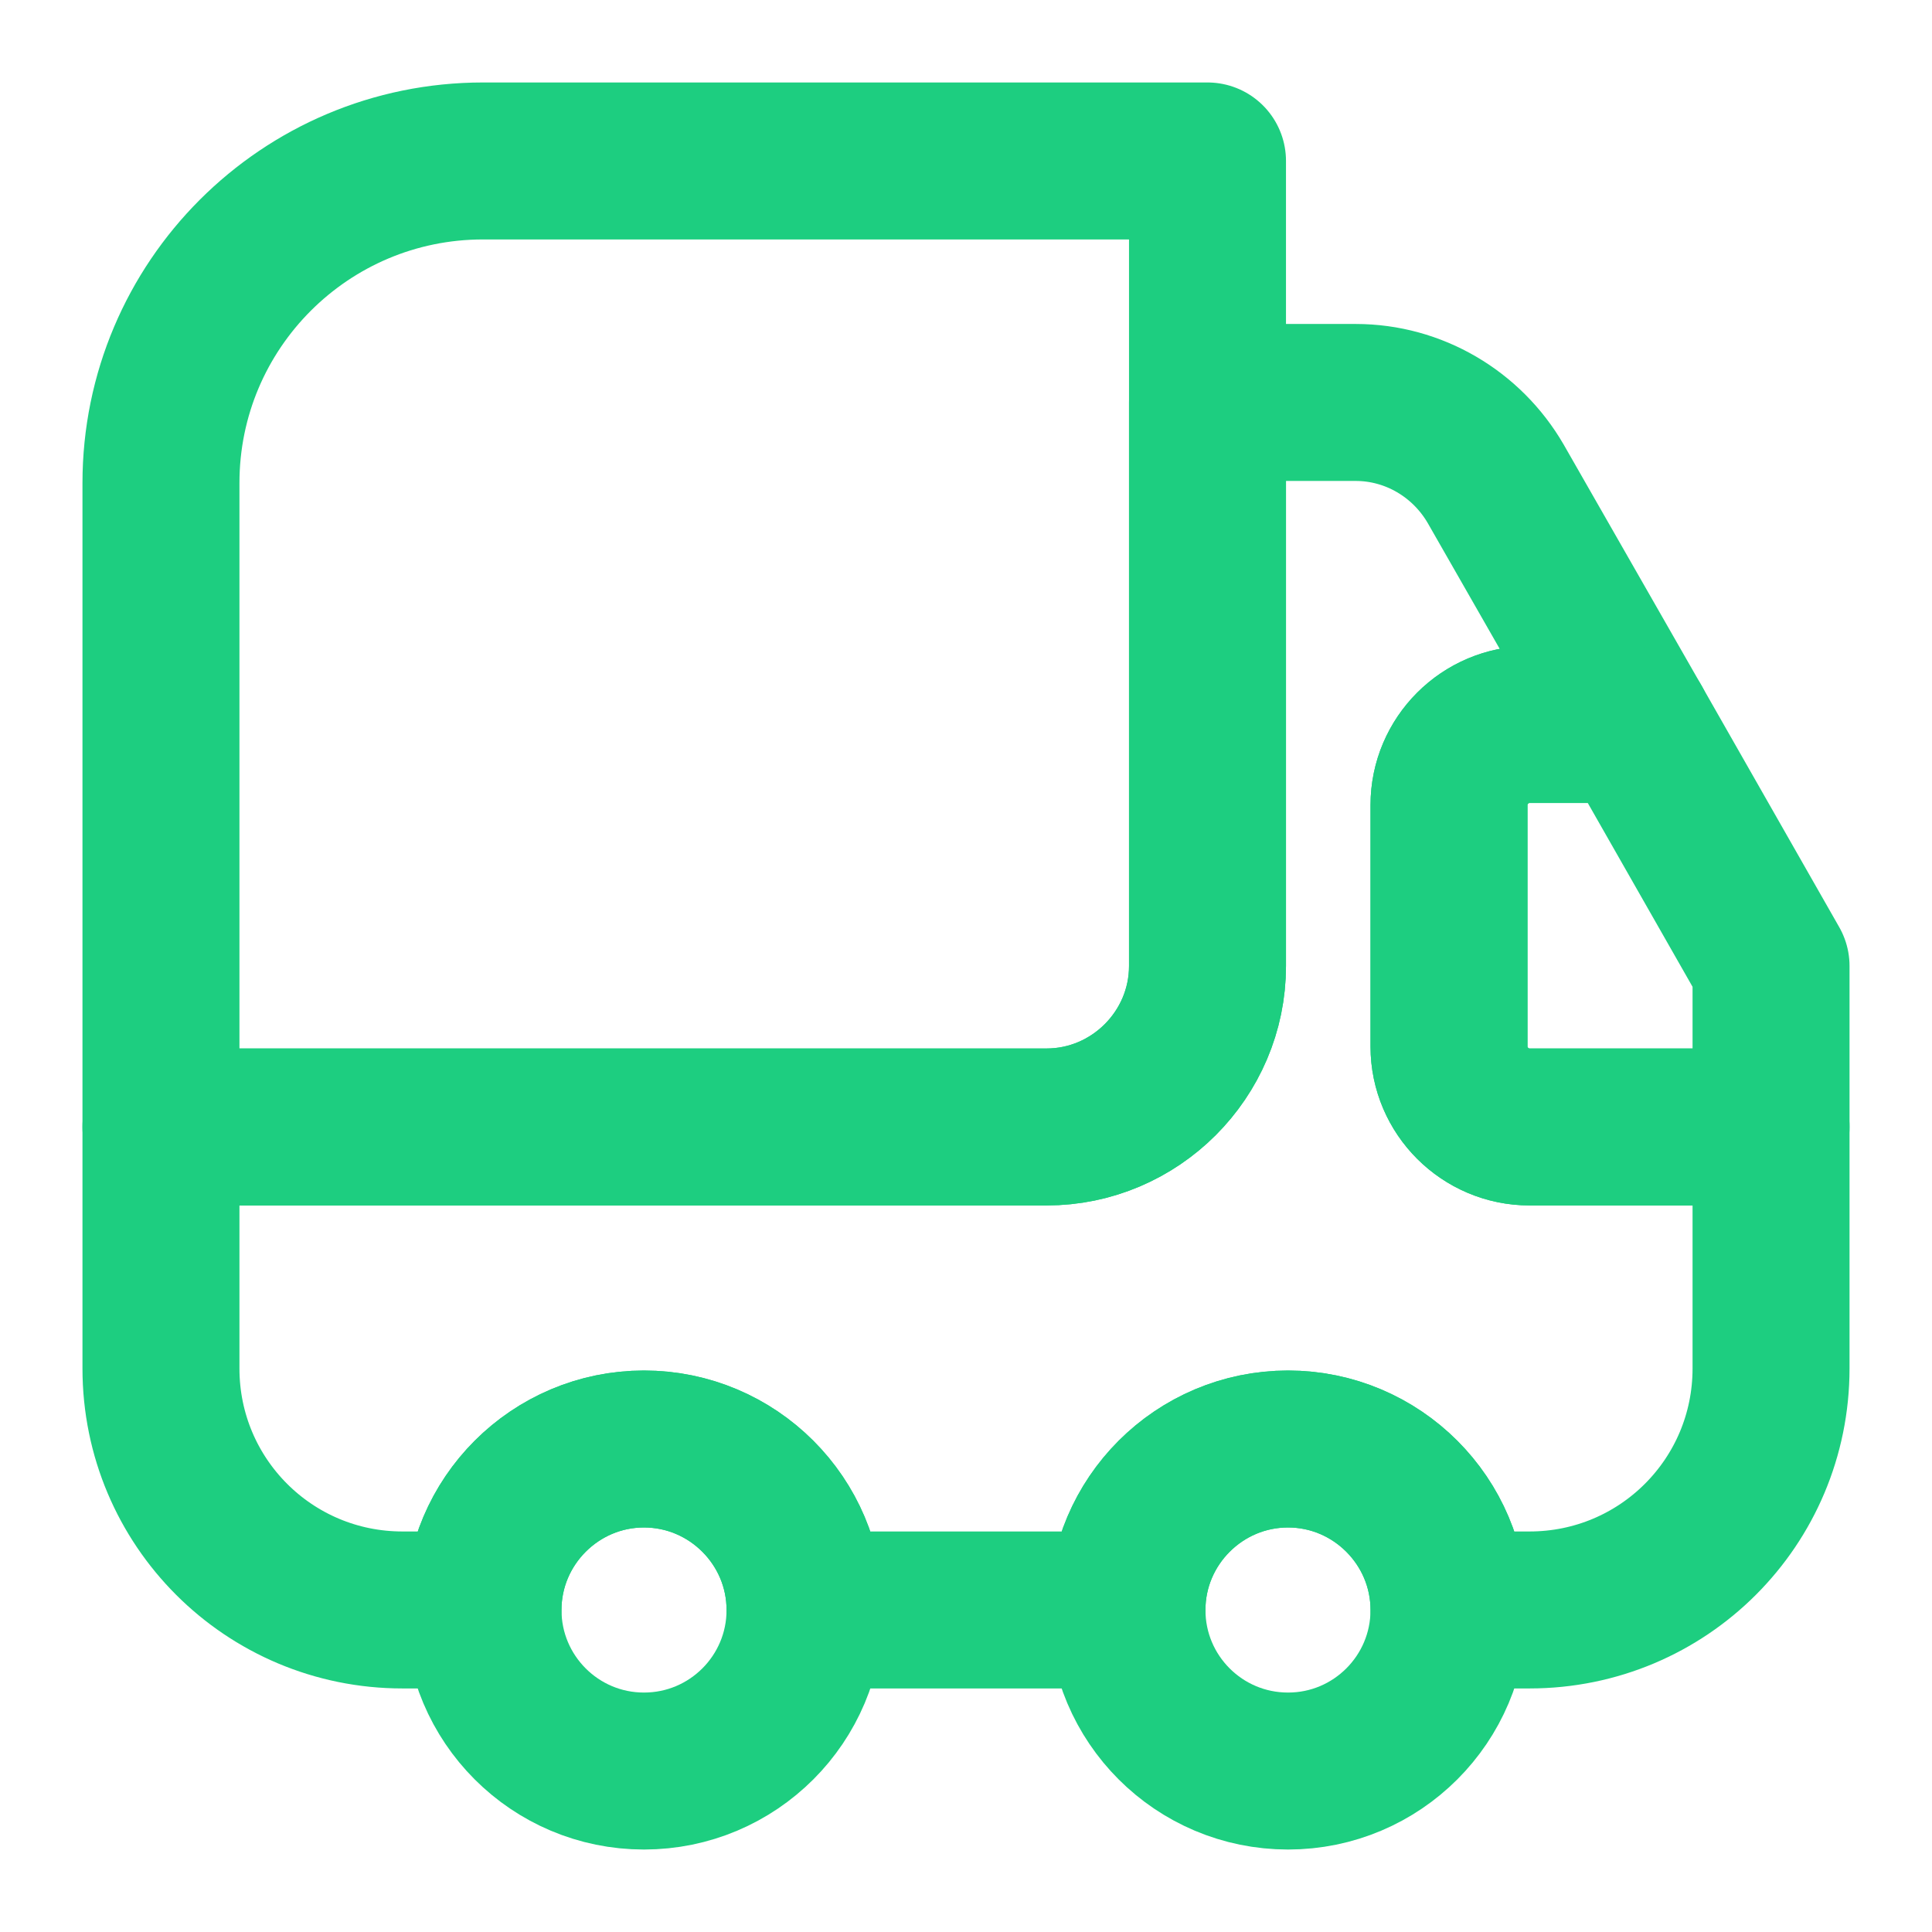
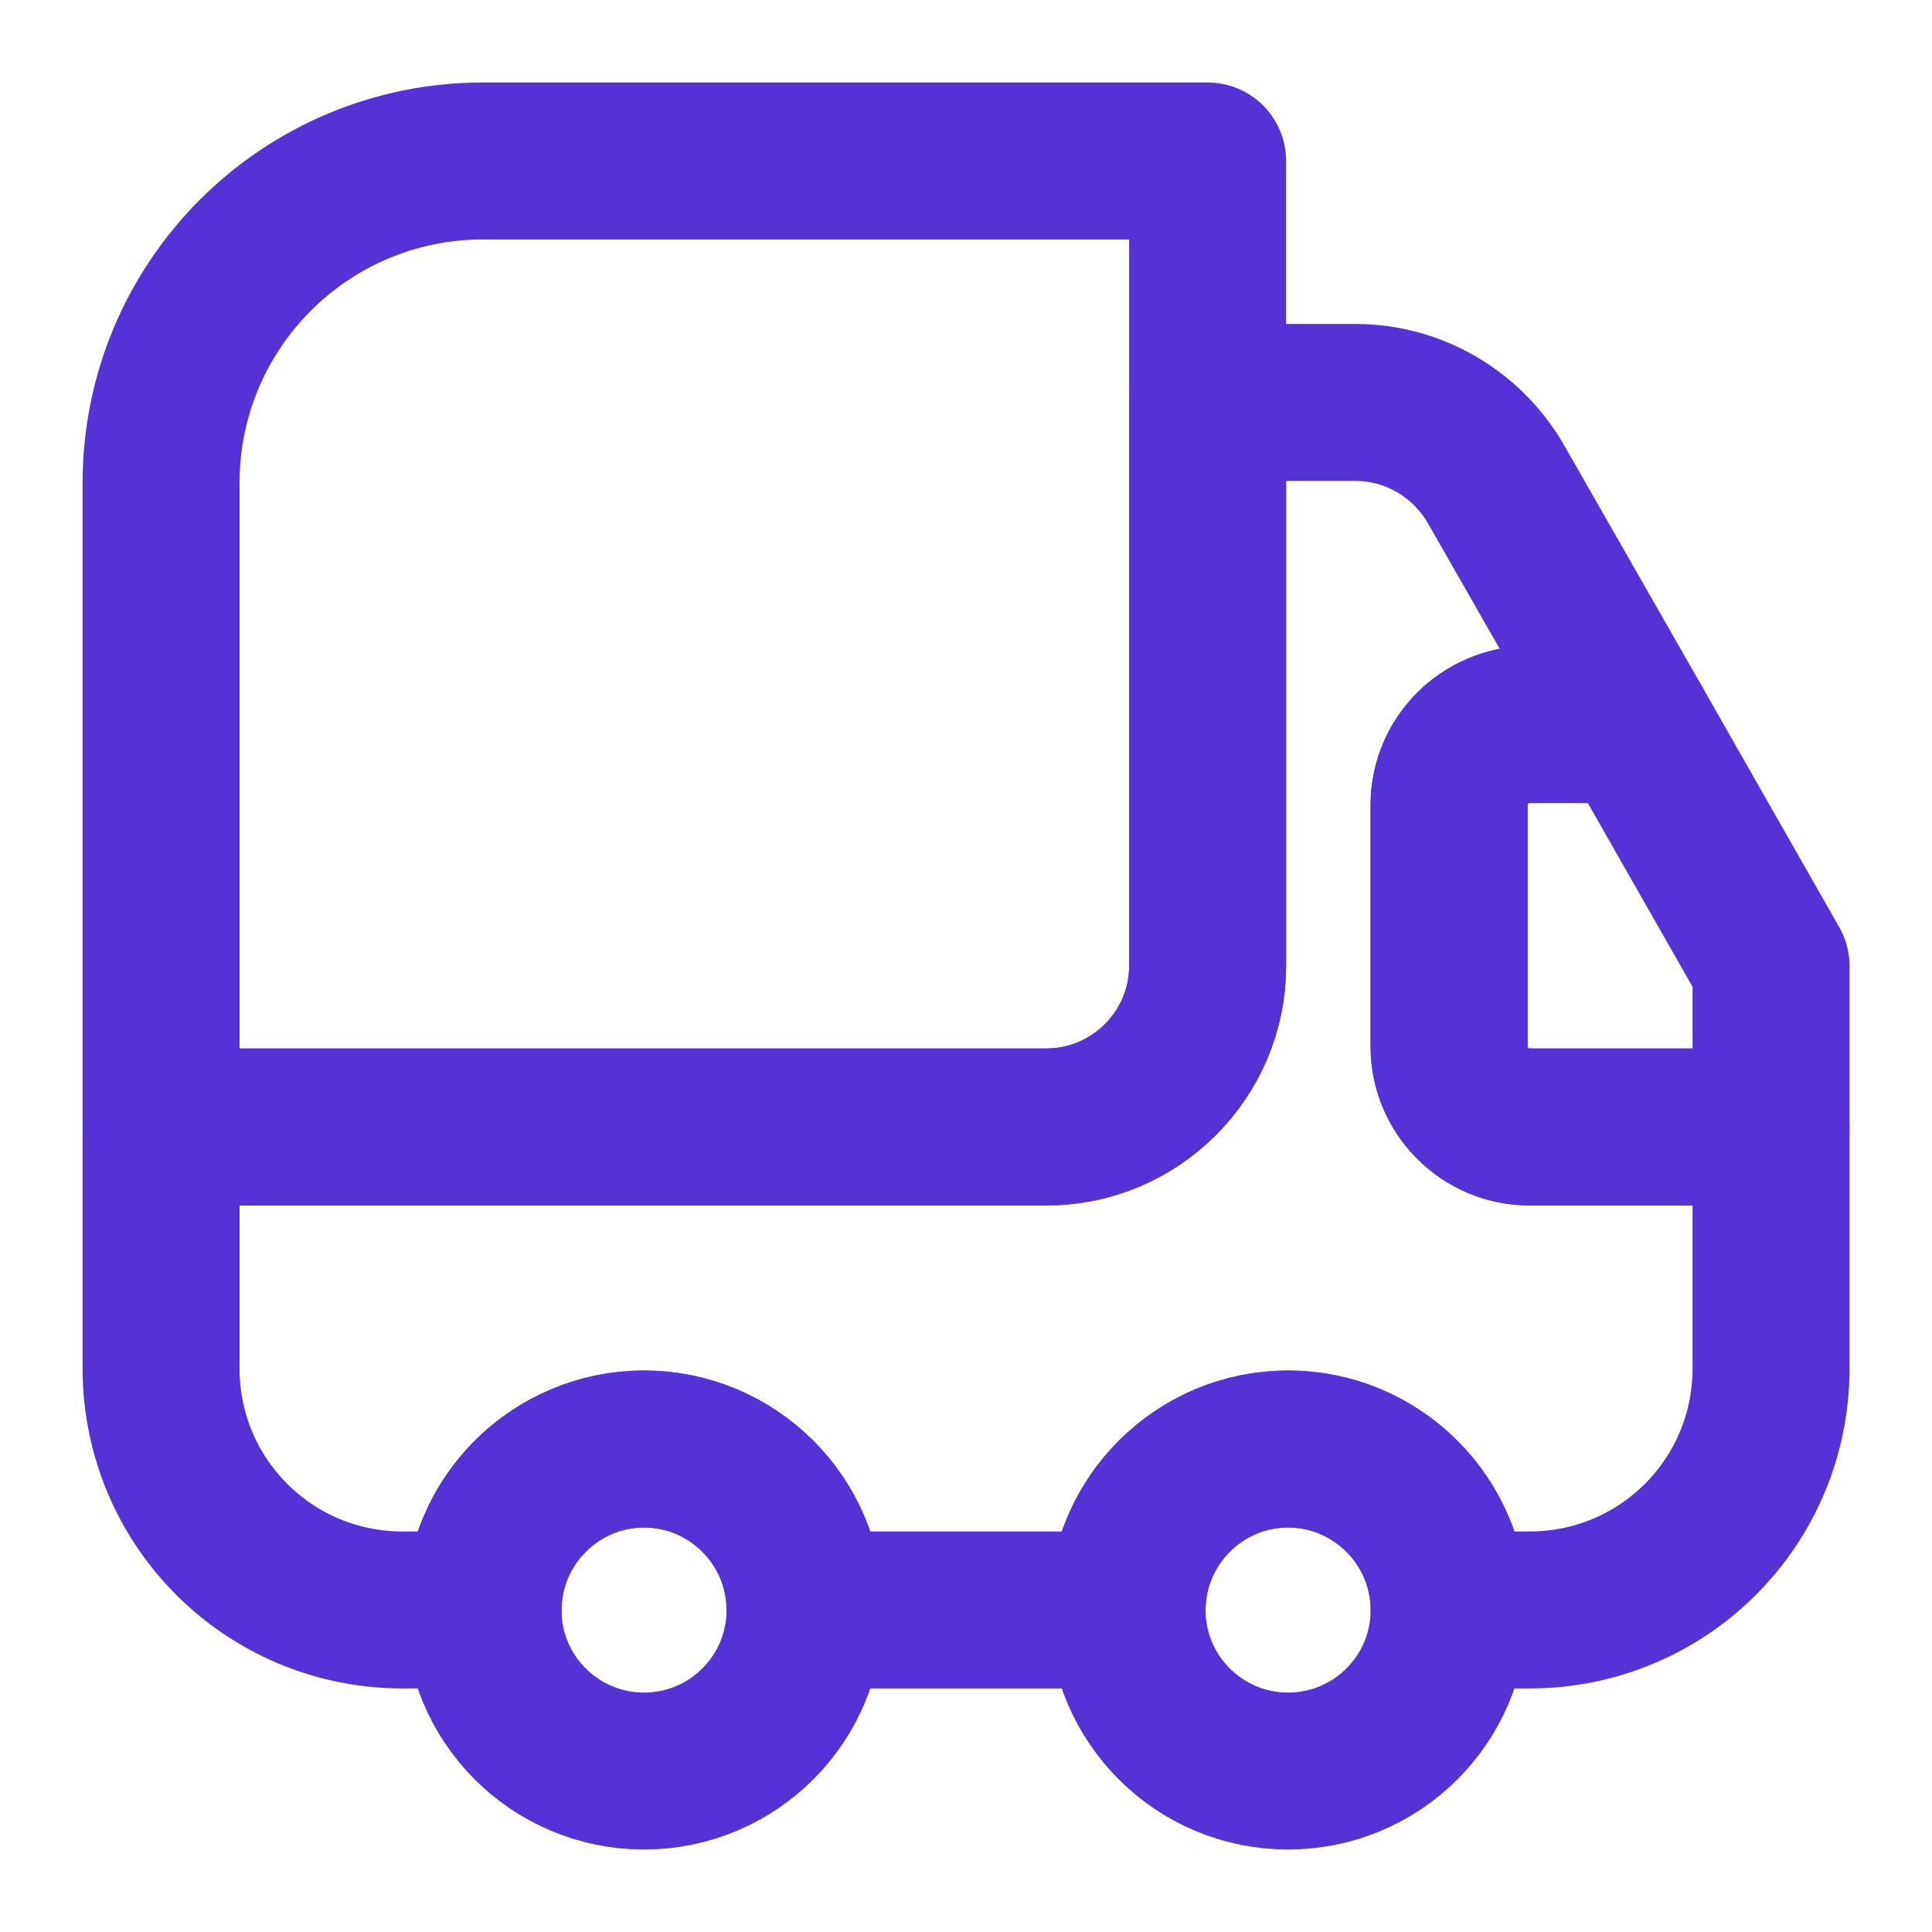
<svg xmlns="http://www.w3.org/2000/svg" width="16" height="16" viewBox="0 0 16 16" fill="none">
  <g id="vuesax/linear/group">
    <g id="group">
-       <path id="Vector" d="M10 1.333V8C10 8.733 9.4 9.333 8.667 9.333H1.333V4C1.333 2.527 2.527 1.333 4 1.333H10Z" stroke="#1DCE80" stroke-width="1.3" stroke-linecap="round" stroke-linejoin="round" />
-       <path id="Vector_2" d="M14.667 9.333V11.333C14.667 12.44 13.773 13.333 12.667 13.333H12C12 12.6 11.4 12 10.667 12C9.933 12 9.333 12.6 9.333 13.333H6.667C6.667 12.6 6.067 12 5.333 12C4.6 12 4 12.6 4 13.333H3.333C2.227 13.333 1.333 12.44 1.333 11.333V9.333H8.667C9.4 9.333 10 8.733 10 8V3.333H11.227C11.707 3.333 12.147 3.593 12.387 4.007L13.527 6H12.667C12.3 6 12 6.3 12 6.667V8.667C12 9.033 12.3 9.333 12.667 9.333H14.667Z" stroke="#1DCE80" stroke-width="1.3" stroke-linecap="round" stroke-linejoin="round" />
-       <path id="Vector_3" d="M5.333 14.667C6.07 14.667 6.667 14.07 6.667 13.333C6.667 12.597 6.07 12 5.333 12C4.597 12 4 12.597 4 13.333C4 14.07 4.597 14.667 5.333 14.667Z" stroke="#1DCE80" stroke-width="1.3" stroke-linecap="round" stroke-linejoin="round" />
-       <path id="Vector_4" d="M10.667 14.667C11.403 14.667 12 14.07 12 13.333C12 12.597 11.403 12 10.667 12C9.93 12 9.333 12.597 9.333 13.333C9.333 14.07 9.93 14.667 10.667 14.667Z" stroke="#1DCE80" stroke-width="1.3" stroke-linecap="round" stroke-linejoin="round" />
-       <path id="Vector_5" d="M14.667 8V9.333H12.667C12.3 9.333 12 9.033 12 8.667V6.667C12 6.3 12.3 6 12.667 6H13.527L14.667 8Z" stroke="#1DCE80" stroke-width="1.3" stroke-linecap="round" stroke-linejoin="round" />
+       <path id="Vector" d="M10.001 1.333V8C10.001 8.733 9.401 9.333 8.667 9.333H1.334V4C1.334 2.526 2.527 1.333 4.001 1.333H10.001Z" stroke="#5532D5" stroke-width="1.3" stroke-linecap="round" stroke-linejoin="round" />
+       <path id="Vector_2" d="M14.667 9.333V11.333C14.667 12.44 13.774 13.333 12.667 13.333H12.001C12.001 12.6 11.401 12 10.667 12C9.934 12 9.334 12.6 9.334 13.333H6.667C6.667 12.6 6.067 12 5.334 12C4.601 12 4.001 12.6 4.001 13.333H3.334C2.227 13.333 1.334 12.44 1.334 11.333V9.333H8.667C9.401 9.333 10.001 8.733 10.001 8V3.333H11.227C11.707 3.333 12.147 3.593 12.387 4.006L13.527 6H12.667C12.301 6 12.001 6.3 12.001 6.666V8.666C12.001 9.033 12.301 9.333 12.667 9.333H14.667Z" stroke="#5532D5" stroke-width="1.3" stroke-linecap="round" stroke-linejoin="round" />
+       <path id="Vector_3" d="M5.333 14.667C6.07 14.667 6.667 14.07 6.667 13.333C6.667 12.597 6.07 12 5.333 12C4.597 12 4 12.597 4 13.333C4 14.07 4.597 14.667 5.333 14.667Z" stroke="#5532D5" stroke-width="1.3" stroke-linecap="round" stroke-linejoin="round" />
+       <path id="Vector_4" d="M10.667 14.667C11.404 14.667 12.001 14.07 12.001 13.333C12.001 12.597 11.404 12 10.667 12C9.931 12 9.334 12.597 9.334 13.333C9.334 14.07 9.931 14.667 10.667 14.667Z" stroke="#5532D5" stroke-width="1.3" stroke-linecap="round" stroke-linejoin="round" />
+       <path id="Vector_5" d="M14.667 8V9.333H12.667C12.3 9.333 12 9.033 12 8.667V6.667C12 6.3 12.3 6 12.667 6H13.527L14.667 8Z" stroke="#5532D5" stroke-width="1.3" stroke-linecap="round" stroke-linejoin="round" />
    </g>
  </g>
</svg>
